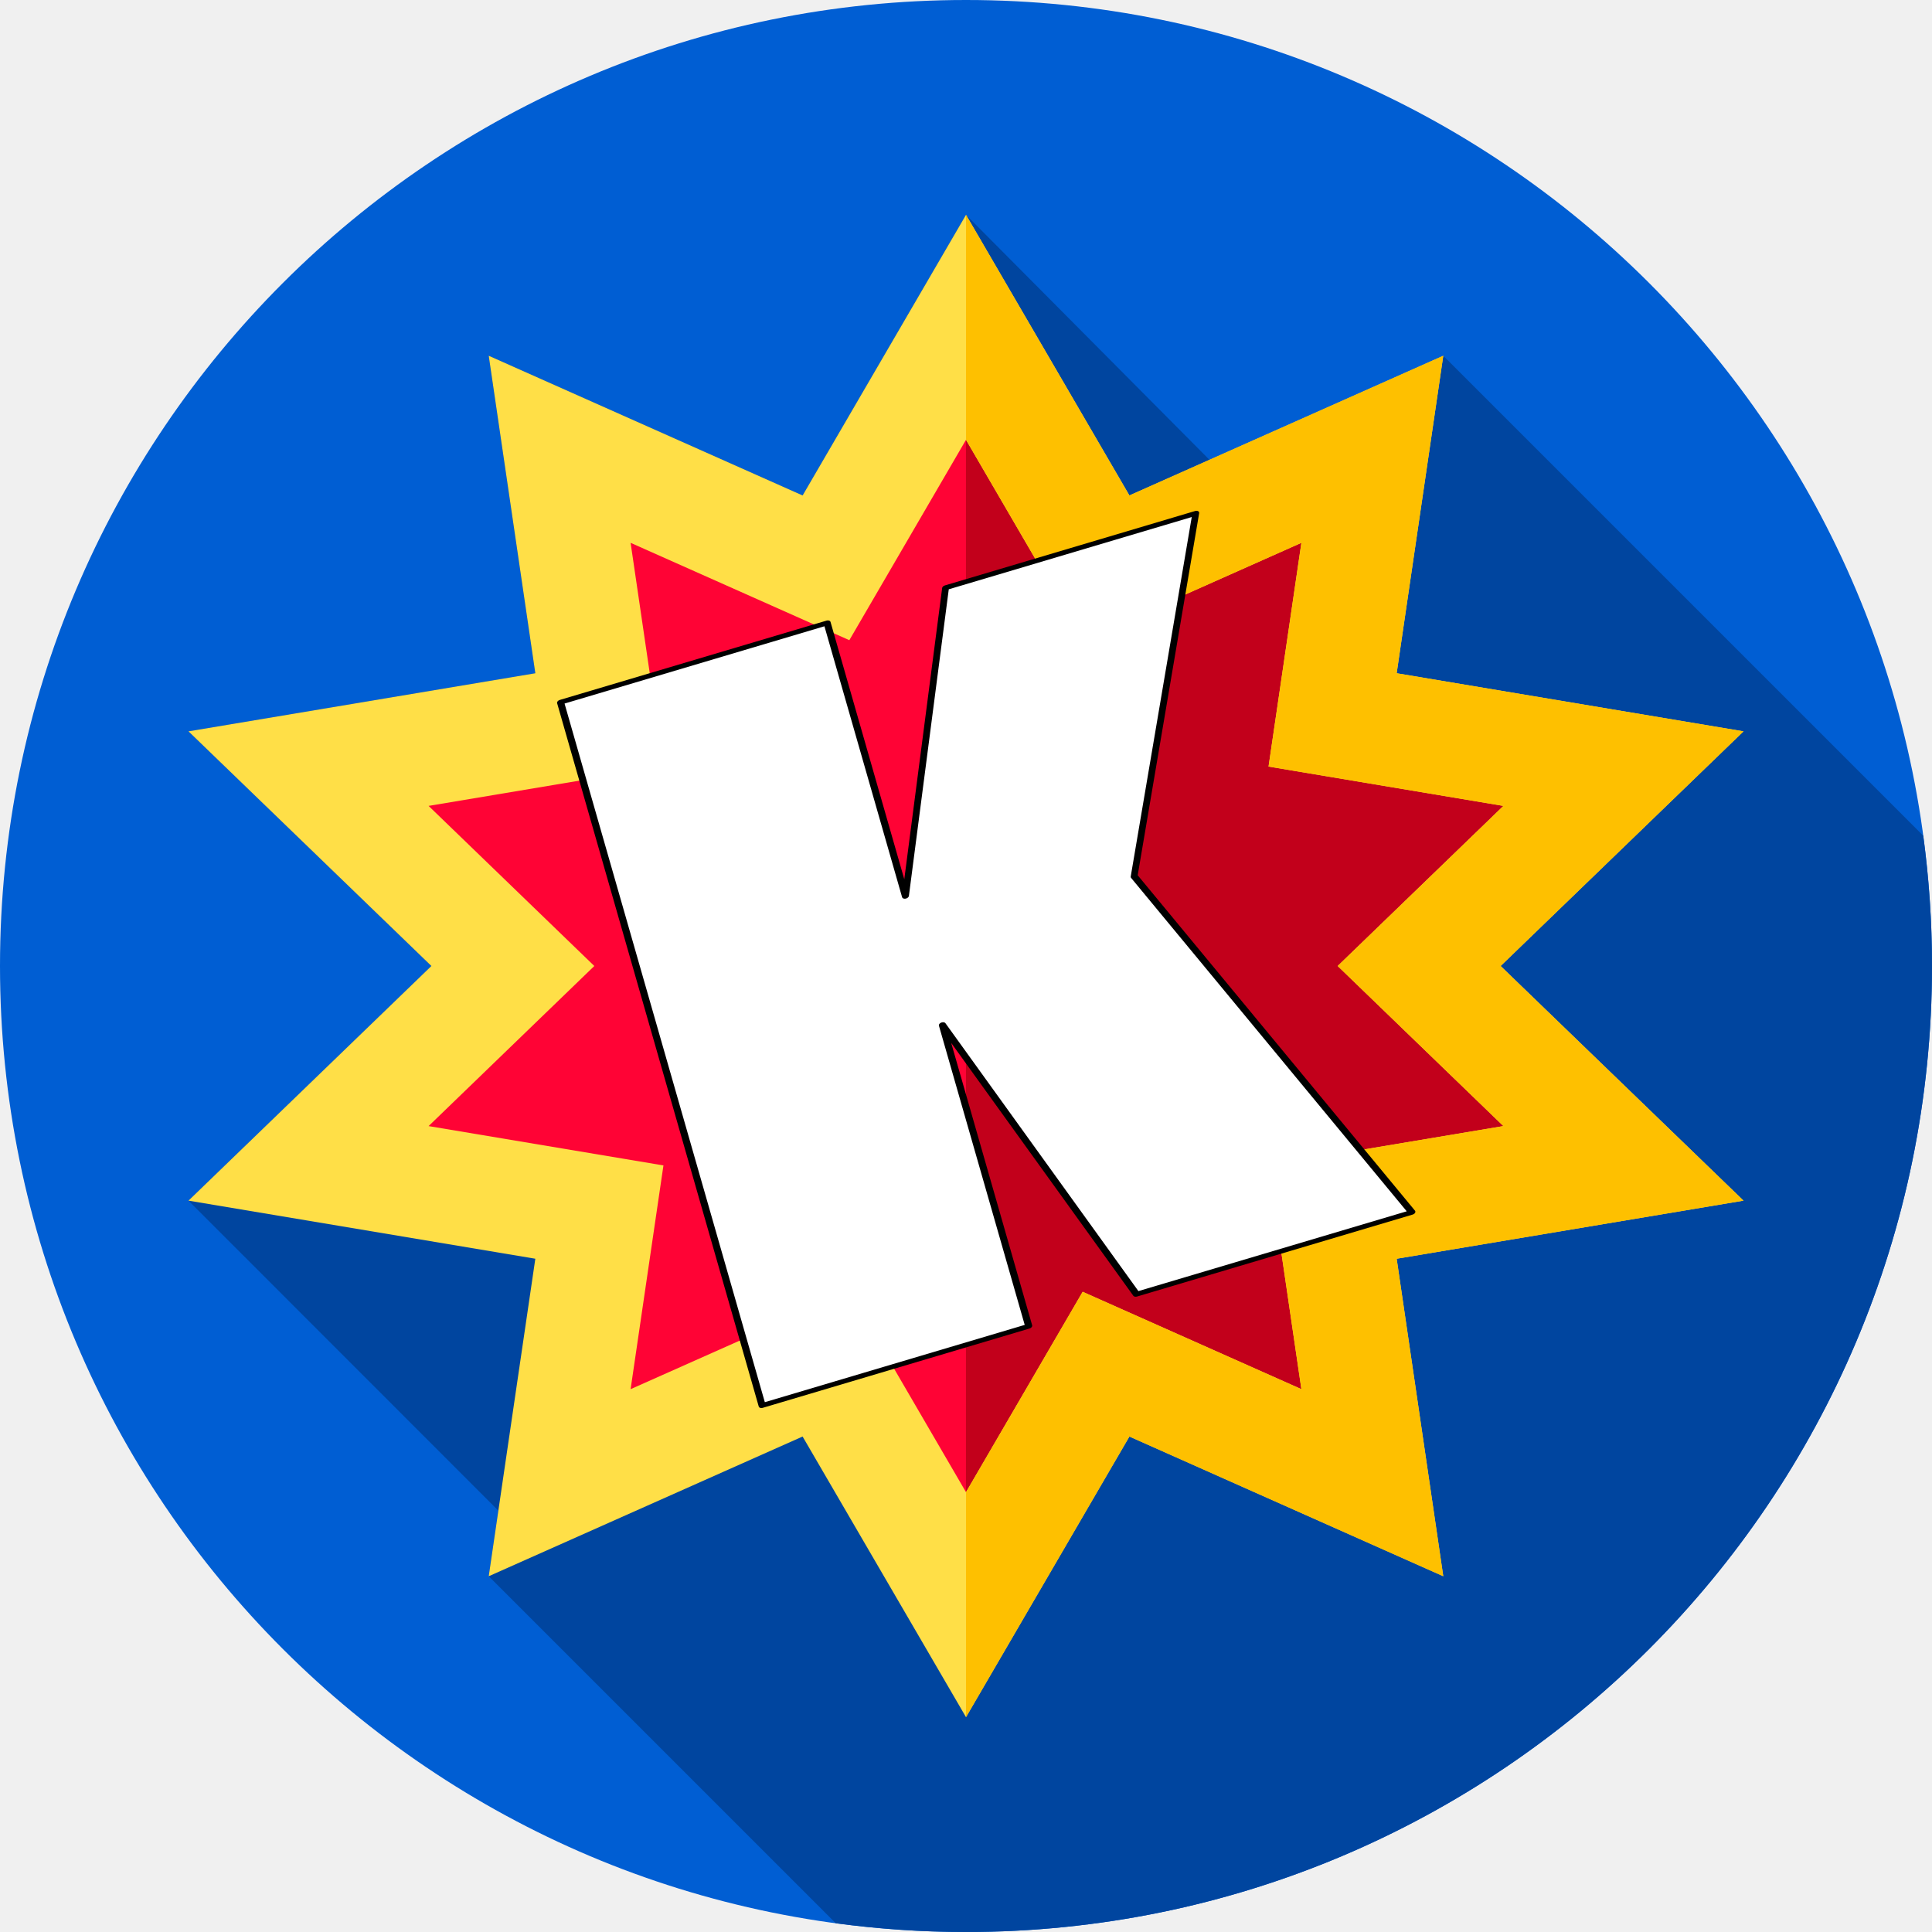
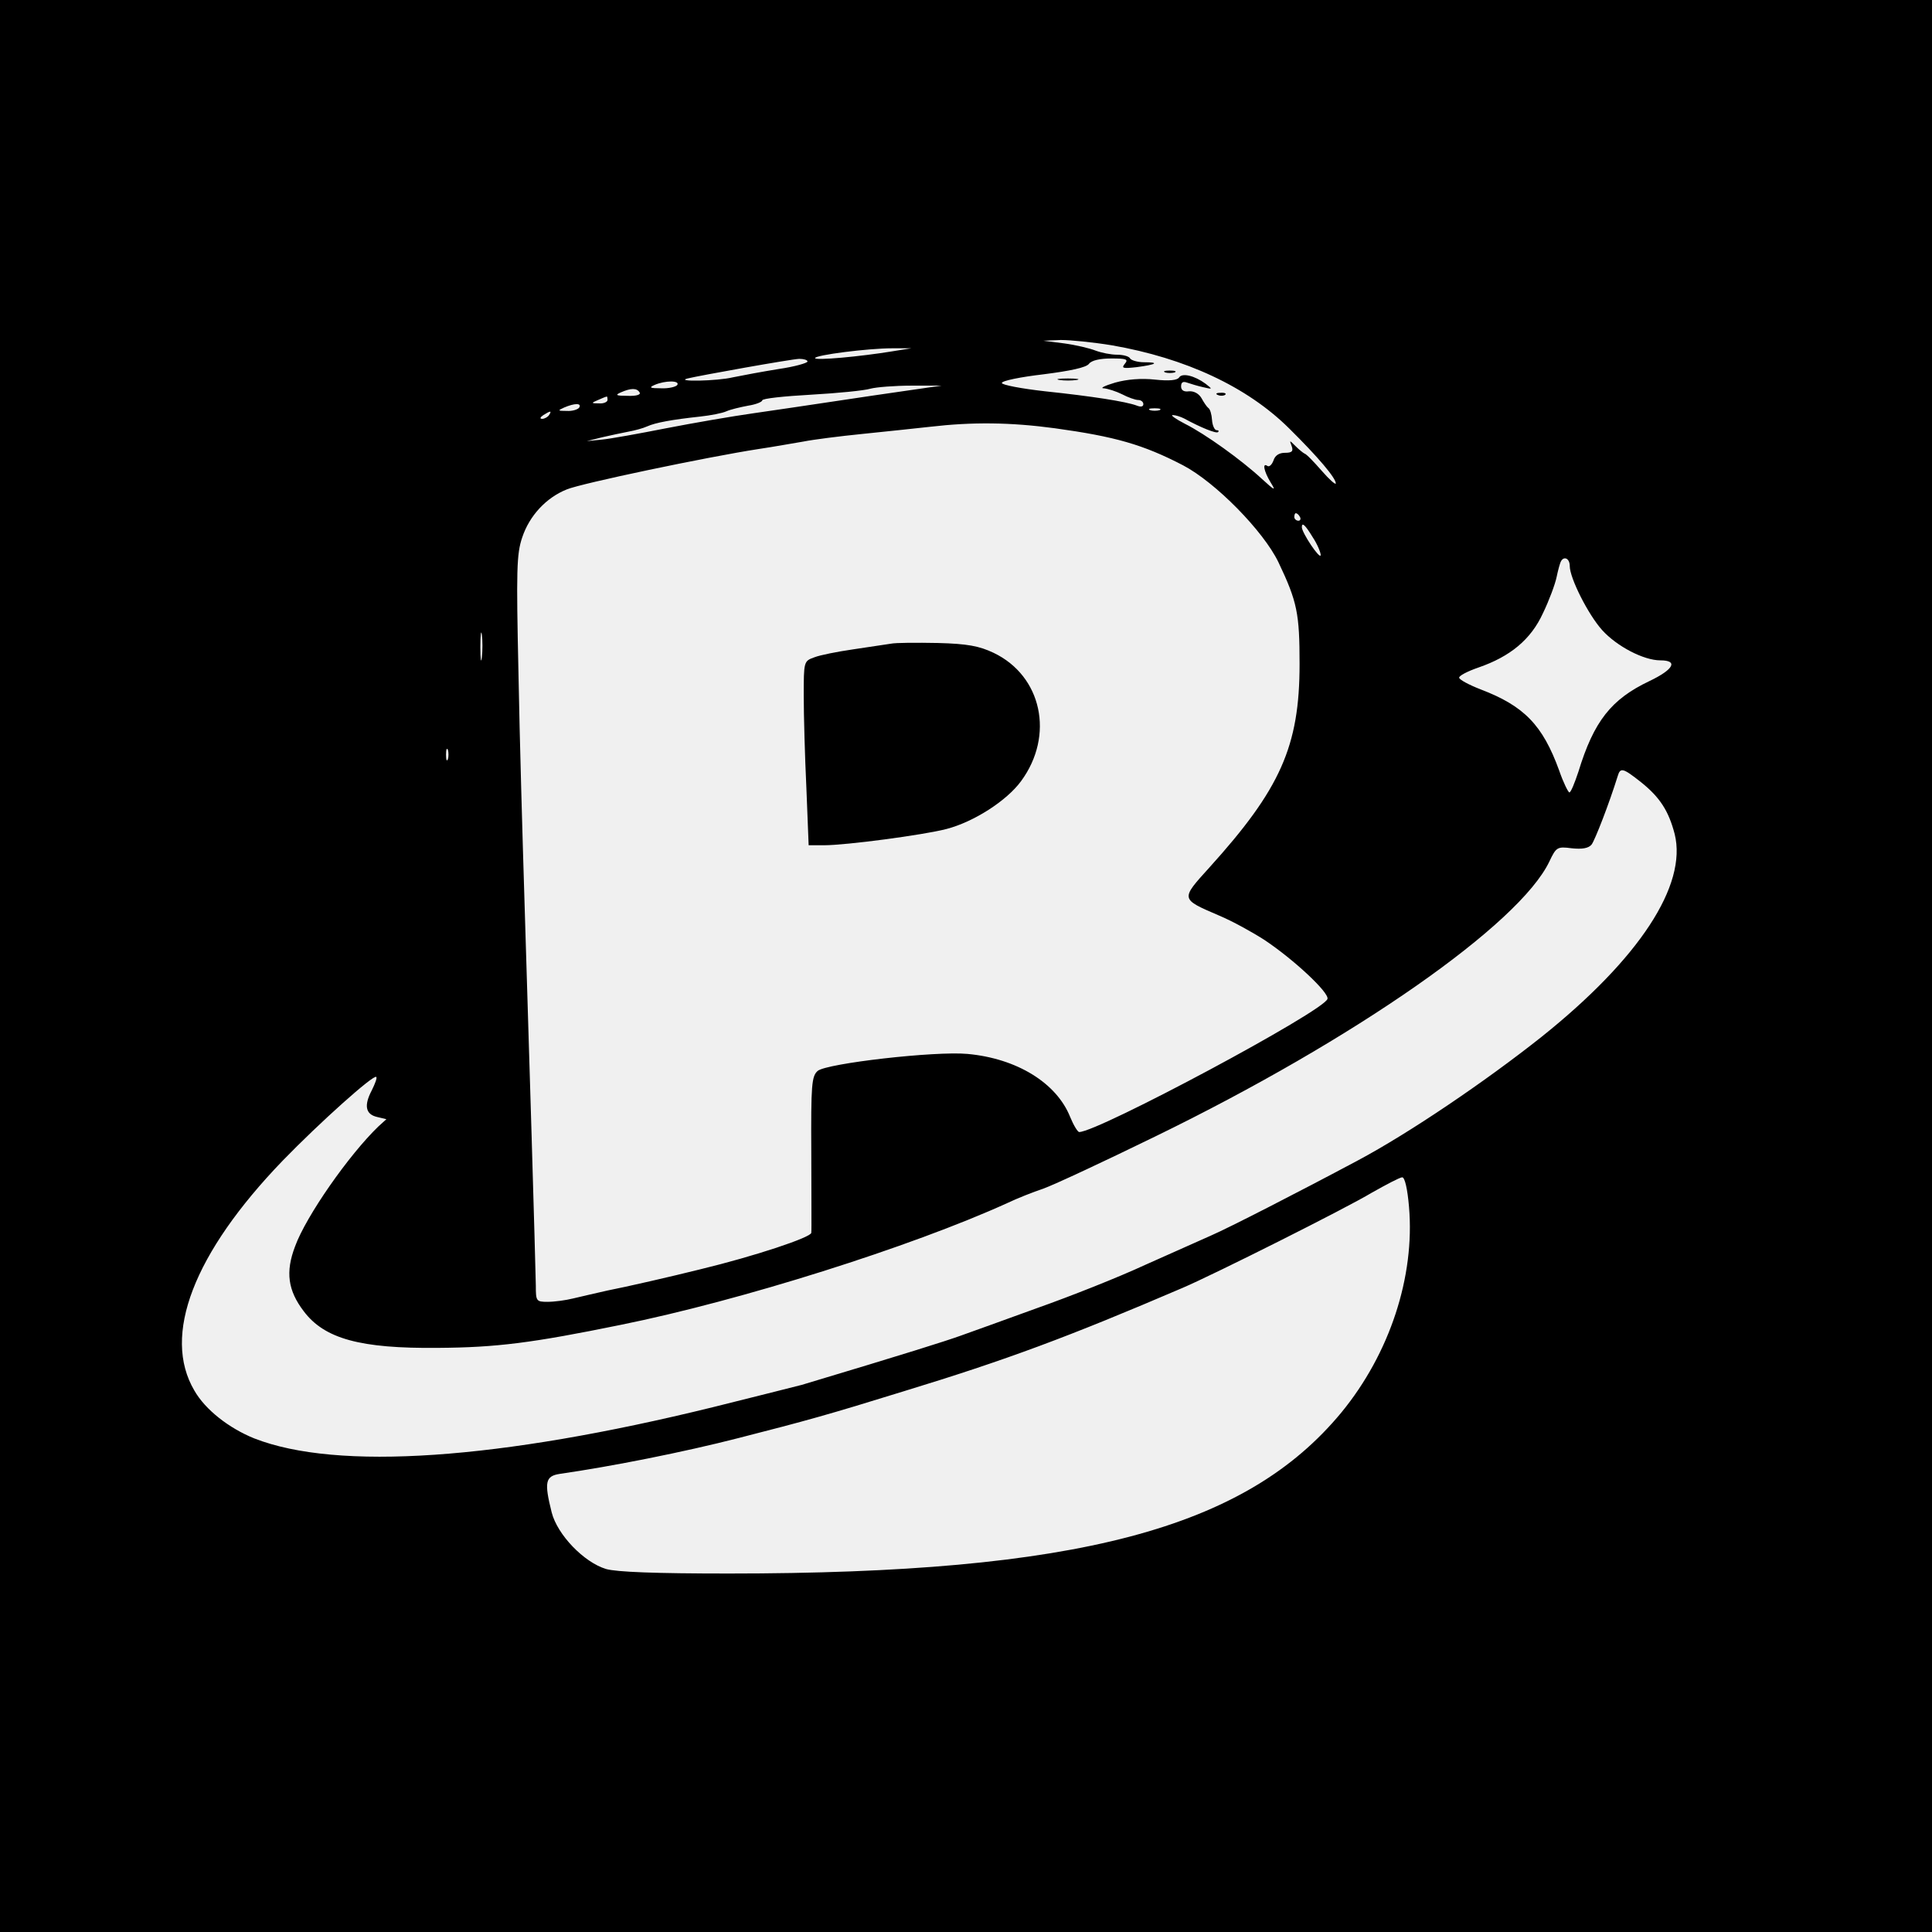
- <svg xmlns="http://www.w3.org/2000/svg" xmlns:ns1="http://www.openswatchbook.org/uri/2009/osb" xmlns:xlink="http://www.w3.org/1999/xlink" height="512pt" viewBox="0 0 512 512" width="512pt" version="1.1" id="svg4586">
-   <defs id="defs4590">
-     <linearGradient id="linearGradient6082" ns1:paint="solid">
-       <stop style="stop-color:#000000;stop-opacity:1;" offset="0" id="stop6080" />
-     </linearGradient>
-     <linearGradient id="linearGradient6076" ns1:paint="solid">
-       <stop style="stop-color:#000000;stop-opacity:1;" offset="0" id="stop6074" />
-     </linearGradient>
-     <linearGradient xlink:href="#linearGradient6082" id="linearGradient6084" x1="77.867" y1="386.007" x2="217.203" y2="386.007" gradientUnits="userSpaceOnUse" />
-   </defs>
-   <path d="m512 256c0 141.387-114.613 256-256 256s-256-114.613-256-256 114.613-256 256-256 256 114.613 256 256zm0 0" fill="#005ed3" id="path4556" />
-   <path d="m 512,256 c 0,-11.711 -0.805,-23.23 -2.324,-34.523 L 382.48,94.281 320.523,121.859 256,56.934 212.695,131.305 129.52,94.281 141.867,178.422 49.949,193.816 114.32,256 l -64.371,62.184 82.121,82.16 -2.551,17.375 91.957,91.957 C 232.77,511.195 244.289,512 256,512 397.387,512 512,397.387 512,256 Z" id="path4558" style="fill:#00459f" />
-   <path d="m256 86.742 37.109 63.738 70.574-31.414-10.527 71.719 77.078 12.91-54.145 52.305 54.145 52.305-77.078 12.91 10.527 71.719-70.574-31.414-37.109 63.738-37.109-63.738-70.574 31.414 10.527-71.719-77.078-12.91 54.145-52.305-54.145-52.305 77.078-12.91-10.527-71.719 70.574 31.414zm0 0" fill="#ff0335" id="path4560" />
-   <path d="m430.23 308.301-77.07 12.91 10.52 71.719-70.57-31.41-37.109 63.742v-338.523l37.109 63.742 70.57-31.41-6.758 46.102-3.762 25.617 58.801 9.852 18.27 3.059-13.391 12.93-40.75 39.371 11.379 10.988zm0 0" fill="#c2001b" id="path4562" />
-   <path d="m256 455.066-43.305-74.371-83.176 37.023 12.348-84.141-91.918-15.395 64.371-62.184-64.371-62.184 91.918-15.395-12.348-84.141 83.18 37.023 43.301-74.371 43.305 74.371 83.176-37.023-12.348 84.141 91.918 15.395-64.371 62.184 64.371 62.184-91.918 15.398 12.348 84.137-83.176-37.023zm-30.918-112.723 30.918 53.102 30.918-53.102 57.965 25.801-8.703-59.293 62.238-10.426-43.918-42.426 43.918-42.426-62.238-10.426 8.703-59.293-57.965 25.801-30.918-53.102-30.918 53.102-57.965-25.801 8.703 59.293-62.238 10.426 43.918 42.426-43.918 42.426 62.238 10.426-8.703 59.293zm0 0" fill="#ffdf47" id="path4564" />
-   <path d="m403.309 261.441-5.629-5.441 25.16-24.301 39.211-37.879-55.75-9.34-36.172-6.059 2.801-19.094 9.551-65.047-83.18 37.02-43.301-74.371v59.621l30.922 53.109 57.957-25.809-3.91 26.668-2.547 17.379-2.242 15.25 2.48.422 59.762 10.008-43.922 42.422 16.969 16.391 26.953 26.031-62.242 10.43 8.699 59.297-57.957-25.809-30.922 53.109v59.621l43.301-74.371 83.18 37.02-12.352-84.141 91.922-15.398zm0 0" fill="#fec000" id="path4566" />
-   <g aria-label="K" transform="matrix(1.159085,-0.3446722,0.2278969,0.794981,0,0)" style="font-style:normal;font-variant:normal;font-weight:normal;font-stretch:normal;font-size:296.56px;line-height:125%;font-family:Impact;-inkscape-font-specification:Impact;letter-spacing:0px;word-spacing:0px;fill:#ffffff;fill-opacity:1;stroke:#000000;stroke-width:1.545;stroke-linecap:butt;stroke-linejoin:round;stroke-miterlimit:4;stroke-dasharray:none;stroke-opacity:1" id="text4596">
-     <path d="m 220.915,266.904 -34.898,105.852 38.228,128.586 H 161.256 L 136.639,400.848 V 501.342 H 75.676 V 266.904 h 60.963 v 91.082 l 27.078,-91.082 z" style="font-size:296.56px;fill:#ffffff;fill-opacity:1;stroke:#000000;stroke-width:1.545;stroke-linecap:butt;stroke-linejoin:round;stroke-miterlimit:4;stroke-dasharray:none;stroke-opacity:1" id="path824" />
+ <svg xmlns="http://www.w3.org/2000/svg" version="1.0" width="512pt" height="512pt" viewBox="0 0 512 512" preserveAspectRatio="xMidYMid meet">
+   <g transform="translate(0,512) scale(0.1,-0.1)" fill="#000000" stroke="none">
+     <path d="M0 2560 l0 -2560 2560 0 2560 0 0 2560 0 2560 -2560 0 -2560 0 0 -2560z m2946 1645 c196 -34 359 -110 470 -220 78 -77 124 -132 124 -146 0 -5 -17 10 -37 33 -21 24 -41 45 -46 46 -4 2 -15 11 -24 20 -16 16 -16 16 -10 0 5 -14 1 -18 -18 -18 -15 0 -26 -7 -30 -20 -4 -11 -11 -18 -16 -15 -14 10 -10 -13 8 -43 15 -24 12 -23 -23 9 -54 50 -150 119 -204 146 -25 13 -39 23 -32 23 7 0 20 -4 30 -9 44 -24 86 -41 90 -36 3 3 1 5 -4 5 -5 0 -11 12 -12 27 -1 15 -5 29 -10 32 -4 3 -12 15 -18 26 -7 12 -20 19 -33 18 -14 -2 -21 3 -21 13 0 11 5 14 16 10 9 -3 28 -9 42 -12 26 -6 26 -6 7 9 -30 22 -62 29 -70 17 -5 -8 -27 -10 -64 -6 -36 4 -74 1 -106 -8 -27 -8 -41 -15 -30 -15 11 -1 33 -8 49 -16 15 -8 35 -15 42 -15 8 0 14 -5 14 -11 0 -7 -7 -8 -17 -4 -29 11 -120 25 -243 38 -63 7 -115 17 -115 22 0 6 50 16 110 23 71 9 114 18 121 28 7 9 29 14 59 14 40 0 46 -2 36 -14 -10 -12 -5 -13 31 -9 53 7 62 13 20 13 -17 0 -34 5 -37 10 -3 6 -19 10 -35 10 -16 0 -41 5 -57 11 -15 6 -53 15 -83 19 l-55 7 46 2 c26 0 86 -6 135 -14z m-581 -16 c-85 -14 -205 -25 -205 -18 0 8 140 26 205 26 l50 0 -50 -8z m-225 -27 c0 -4 -35 -14 -77 -20 -43 -7 -97 -17 -121 -22 -41 -10 -155 -12 -120 -3 33 8 273 51 296 52 12 0 22 -3 22 -7z m-345 -62 c-3 -5 -23 -10 -43 -9 -30 0 -33 2 -17 9 28 12 67 12 60 0z m610 -15 c-49 -7 -138 -20 -197 -29 -60 -9 -154 -23 -210 -31 -57 -8 -161 -26 -233 -40 -71 -14 -148 -28 -170 -30 l-40 -4 40 10 c22 5 54 12 70 15 17 3 39 9 50 14 22 10 66 18 140 26 28 3 59 9 70 14 11 5 37 11 58 15 20 3 37 10 37 14 0 5 58 11 129 15 71 4 142 11 158 16 15 4 64 8 108 8 l80 0 -90 -13z m-710 -5 c4 -6 -9 -10 -32 -9 -30 0 -34 2 -18 9 27 12 43 12 50 0z m-85 -20 c0 -5 -10 -10 -22 -9 -22 0 -22 1 -3 9 11 5 21 9 23 9 1 1 2 -3 2 -9z m-75 -20 c-3 -5 -18 -10 -33 -9 -24 0 -25 1 -7 9 28 12 47 12 40 0z m1538 -7 c-7 -2 -19 -2 -25 0 -7 3 -2 5 12 5 14 0 19 -2 13 -5z m-1618 -13 c-3 -5 -12 -10 -18 -10 -7 0 -6 4 3 10 19 12 23 12 15 0z m1341 -35 c159 -22 233 -43 339 -98 86 -45 213 -174 253 -257 50 -105 56 -136 56 -270 0 -218 -51 -331 -239 -539 -77 -85 -77 -83 25 -127 36 -15 90 -45 121 -65 78 -52 171 -139 167 -156 -6 -31 -608 -353 -658 -353 -4 0 -15 18 -24 40 -36 90 -141 155 -272 167 -86 8 -373 -25 -397 -45 -16 -14 -18 -36 -17 -216 0 -111 1 -206 0 -213 0 -12 -150 -62 -295 -97 -72 -18 -198 -47 -245 -56 -30 -7 -71 -16 -91 -21 -20 -5 -50 -9 -68 -9 -30 0 -31 2 -31 43 -1 60 -19 667 -30 1017 -5 162 -13 435 -16 606 -6 274 -5 316 10 360 19 57 63 105 118 127 38 16 372 86 508 107 41 6 95 16 120 20 25 5 95 14 155 20 61 6 142 15 180 19 112 13 213 12 331 -4z m649 -235 c3 -5 1 -10 -4 -10 -6 0 -11 5 -11 10 0 6 2 10 4 10 3 0 8 -4 11 -10z m34 -54 c12 -18 21 -40 21 -47 -1 -14 -50 59 -50 74 0 14 9 6 29 -27z m681 -76 c0 -32 49 -129 86 -170 39 -43 110 -80 154 -80 48 0 36 -24 -29 -55 -101 -48 -147 -106 -188 -240 -10 -30 -20 -55 -24 -55 -3 0 -16 26 -27 58 -44 121 -93 171 -208 215 -31 12 -57 26 -57 31 -1 5 22 17 51 27 84 29 139 74 171 144 16 33 32 76 36 95 4 19 9 38 12 43 8 14 23 7 23 -13z m-2883 -242 c-2 -18 -4 -6 -4 27 0 33 2 48 4 33 2 -15 2 -42 0 -60z m-90 -270 c-3 -7 -5 -2 -5 12 0 14 2 19 5 13 2 -7 2 -19 0 -25z m3162 -61 c50 -40 73 -76 89 -137 34 -136 -94 -331 -353 -538 -150 -119 -351 -255 -486 -327 -163 -87 -343 -179 -389 -199 -25 -11 -103 -46 -175 -78 -71 -33 -200 -84 -285 -114 -85 -31 -177 -64 -205 -74 -42 -15 -140 -46 -420 -130 -16 -4 -122 -31 -235 -59 -569 -140 -996 -169 -1216 -83 -67 27 -130 76 -159 127 -86 146 -2 364 234 609 99 102 241 229 248 222 3 -2 -3 -18 -12 -36 -21 -40 -16 -63 14 -70 l25 -6 -21 -19 c-78 -75 -192 -238 -221 -318 -26 -68 -19 -117 23 -172 55 -73 150 -99 355 -97 156 1 250 13 485 61 317 64 770 207 1025 323 25 12 68 29 95 38 28 10 161 72 296 138 530 258 966 563 1045 729 18 38 21 40 59 35 28 -3 45 0 53 10 9 12 47 110 69 181 7 24 14 22 62 -16z m-615 -1125 c16 -185 -51 -389 -179 -545 -255 -309 -701 -427 -1624 -427 -195 0 -297 4 -325 12 -59 18 -129 91 -144 150 -20 80 -17 96 21 102 139 20 330 58 474 95 180 46 238 62 438 124 272 83 436 144 739 274 82 35 433 211 501 252 39 22 75 41 81 41 7 0 14 -31 18 -78z" />
+     <path d="M3088 4133 c6 -2 18 -2 25 0 6 3 1 5 -13 5 -14 0 -19 -2 -12 -5z" />
+     <path d="M2808 4113 c12 -2 32 -2 45 0 12 2 2 4 -23 4 -25 0 -35 -2 -22 -4z" />
+     <path d="M3228 4073 c7 -3 16 -2 19 1 4 3 -2 6 -13 5 -11 0 -14 -3 -6 -6z" />
+     <path d="M2360 3414 c-14 -2 -59 -9 -100 -15 -41 -6 -87 -15 -102 -21 -28 -10 -28 -11 -28 -103 0 -50 3 -160 7 -243 l6 -152 41 0 c58 0 262 27 324 43 73 19 160 75 198 127 89 121 55 279 -73 340 -38 18 -69 24 -148 26 -55 1 -111 1 -125 -2z" />
  </g>
</svg>
